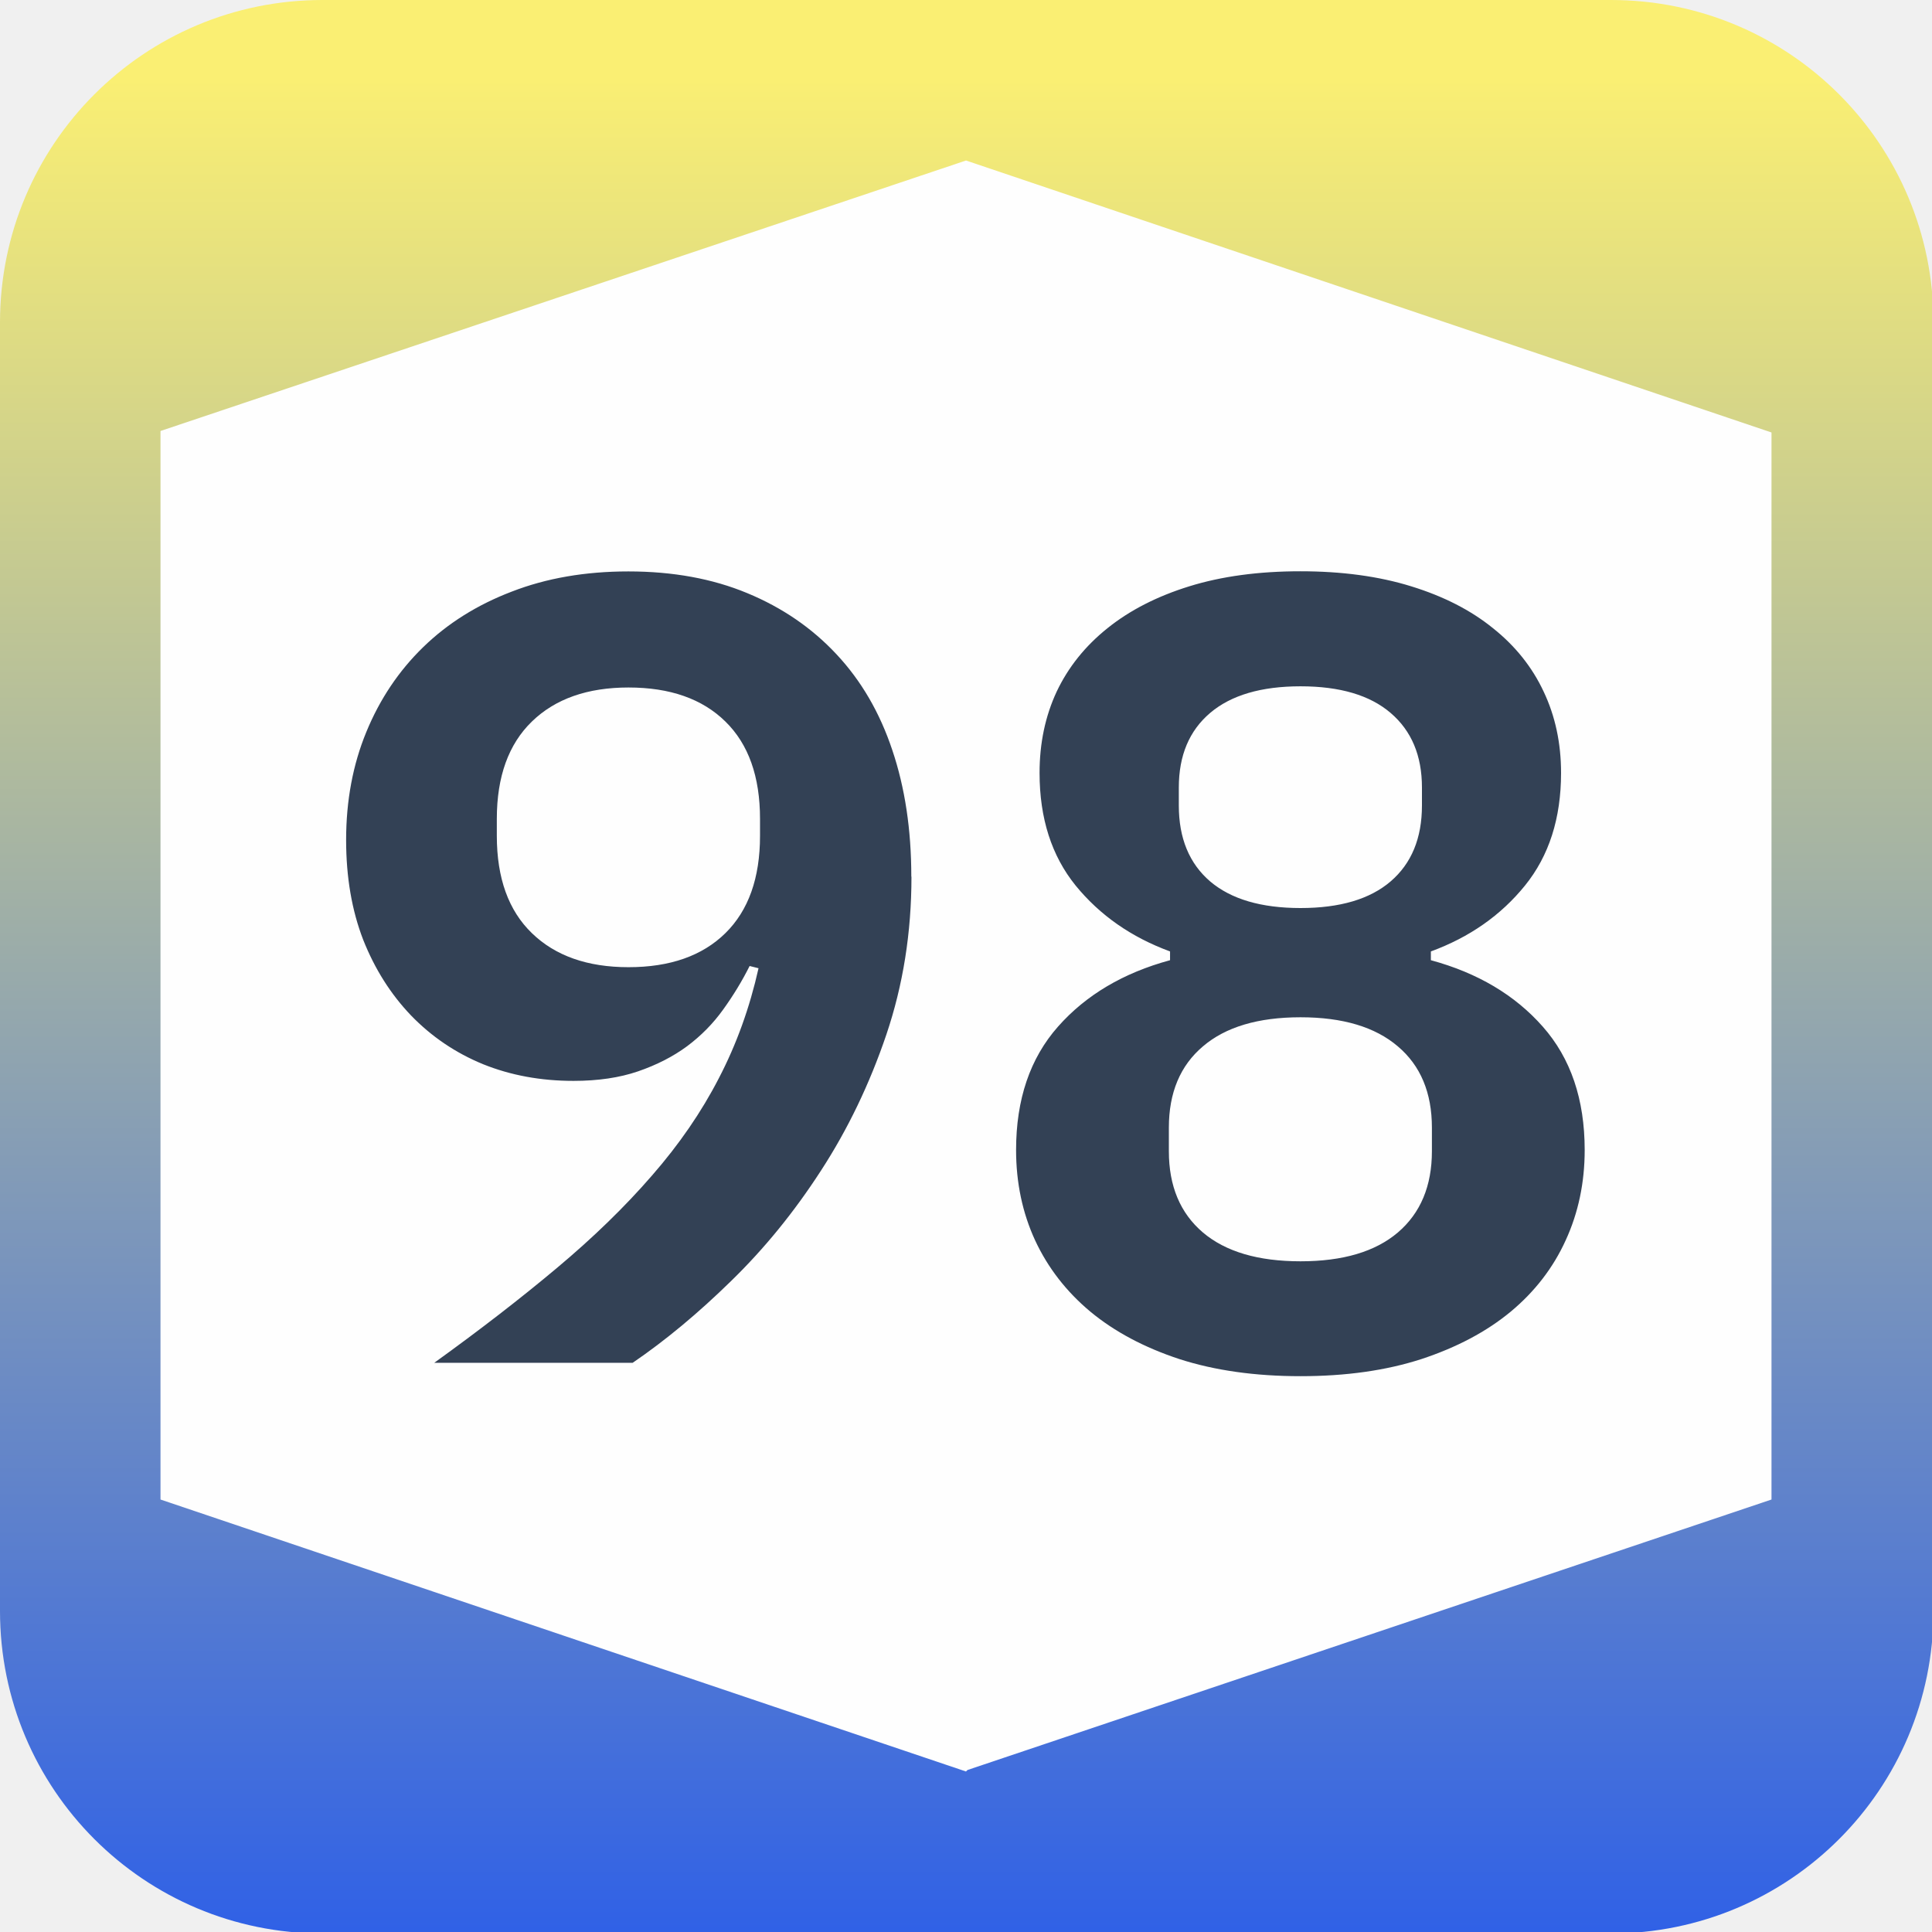
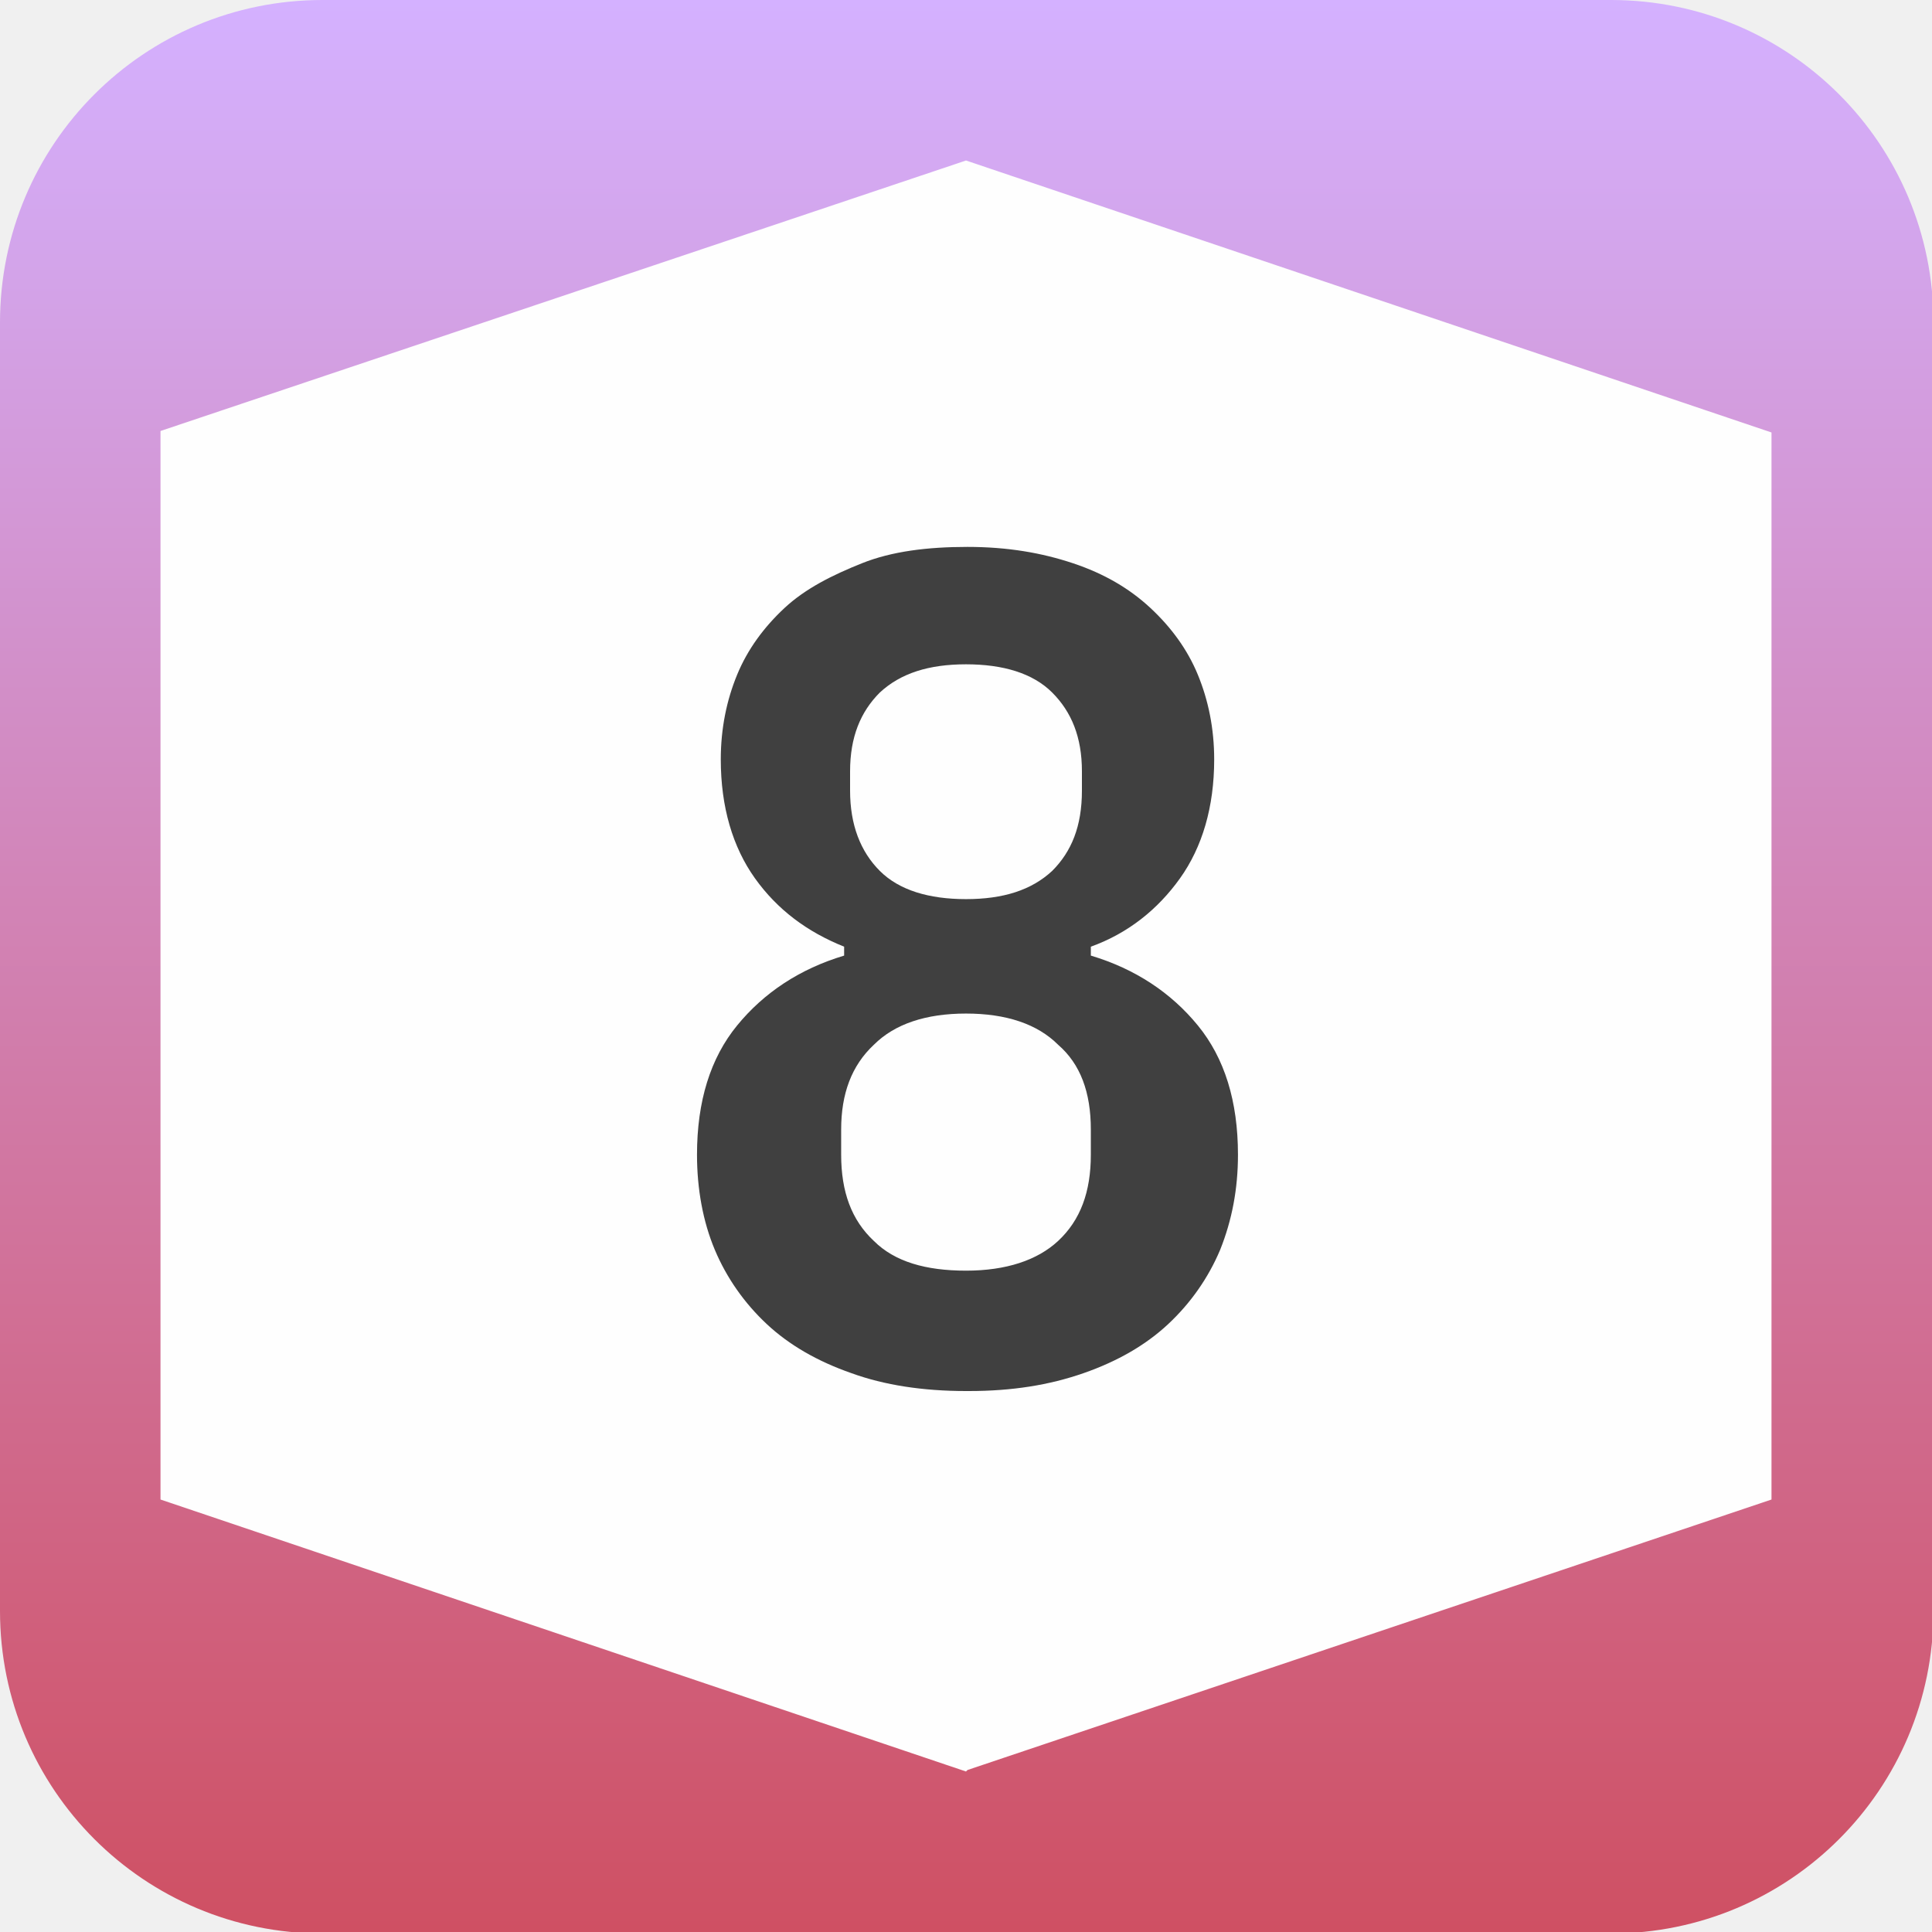
- <svg xmlns="http://www.w3.org/2000/svg" width="13" height="13" viewBox="0 0 13 13" overflow="hidden" preserveAspectRatio="xMidYMid meet" id="eaf-129f2-0">
+ <svg xmlns="http://www.w3.org/2000/svg" id="a" width="13" height="13" viewBox="0 0 13 13">
  <defs>
-     <clipPath id="eaf-129f2-1">
-       <rect x="0" y="0" width="13" height="13" />
-     </clipPath>
-     <linearGradient gradientUnits="userSpaceOnUse" x1="6.5" y1="13" x2="6.5" y2="0" id="eaf-129f2-2">
-       <stop stop-color="#3061e6" offset="0" style="animation-name: eaf-129f2-3;" />
-       <stop stop-color="#faef73" offset="0.96" style="animation-name: eaf-129f2-4;" />
+     <style>.c{fill:url(#b);}.c,.d,.e{stroke-width:0px;}.d{fill:#404040;}.e{fill:#fff;opacity:.9;}</style>
+     <linearGradient id="b" x1="6.5" y1="13" x2="6.5" y2="0" gradientUnits="userSpaceOnUse">
+       <stop offset="0" stop-color="#cf5063" />
+       <stop offset="1" stop-color="#d4b1ff" />
    </linearGradient>
-     <style>#eaf-129f2-0 * {animation: 3000ms linear infinite normal both running;offset-rotate:0deg}@keyframes eaf-129f2-3{0%{stop-color:#3061e6}50%{stop-color:#faef73}100%{stop-color:#3061e6}}@keyframes eaf-129f2-4{0%{stop-color:#faef73}50%{stop-color:#3061e6}100%{stop-color:#faef73}}</style>
  </defs>
-   <g clip-path="url('#eaf-129f2-1')" style="isolation: isolate;">
-     <g>
-       <path fill="#fff" d="m11 1c0.55 0 1 0.45 1 1l0 9c0 0.55 -0.45 1 -1 1l-9 0c-0.55 0 -1 -0.45 -1 -1l0 -9c0 -0.55 0.45 -1 1 -1l9 0" opacity="0.9" />
-       <path fill="url('#eaf-129f2-2')" d="m10.83 0l-8.66 0c-1.2 0 -2.17 0.97 -2.17 2.17l0 8.67c0 1.2 0.97 2.17 2.17 2.17l8.67 0c1.2 0 2.17 -0.97 2.17 -2.17l0 -8.67c0 -1.2 -0.97 -2.17 -2.17 -2.17l-0.01 0zm-4.33 11.92l-5.42 -1.83l0 -7.19c0 0 5.42 -1.82 5.42 -1.82l5.42 1.83l0 7.18c0 0 -5.41 1.82 -5.41 1.82l0 0l-0.01 0.01z" />
-       <path fill="#334155" d="m4.133 3.73q0 0.562 -0.169 1.062q-0.169 0.498 -0.44 0.915q-0.269 0.416 -0.604 0.742q-0.333 0.326 -0.663 0.551l-1.335 0q0.458 -0.33 0.824 -0.637q0.368 -0.308 0.641 -0.623q0.275 -0.315 0.45 -0.655q0.178 -0.342 0.267 -0.74l-0.06 -0.015q-0.075 0.15 -0.178 0.293q-0.101 0.141 -0.243 0.247q-0.141 0.104 -0.33 0.169q-0.187 0.064 -0.434 0.064q-0.33 0 -0.608 -0.112q-0.278 -0.114 -0.485 -0.328q-0.205 -0.214 -0.322 -0.509q-0.115 -0.297 -0.115 -0.672q0 -0.397 0.136 -0.727q0.136 -0.331 0.383 -0.571q0.247 -0.24 0.595 -0.373q0.35 -0.136 0.785 -0.136q0.449 0 0.8 0.146q0.353 0.146 0.601 0.412q0.249 0.266 0.375 0.644q0.128 0.379 0.128 0.851zm-1.904 0.608q0.419 0 0.652 -0.229q0.233 -0.229 0.233 -0.655l0 -0.114q0 -0.427 -0.233 -0.655q-0.233 -0.229 -0.652 -0.229q-0.414 0 -0.65 0.229q-0.236 0.229 -0.236 0.655l0 0.114q0 0.427 0.236 0.655q0.236 0.229 0.65 0.229zm4.522 2.752q-0.458 0 -0.815 -0.115q-0.355 -0.117 -0.599 -0.319q-0.243 -0.203 -0.372 -0.48q-0.128 -0.278 -0.128 -0.608q0 -0.511 0.282 -0.83q0.282 -0.319 0.754 -0.447l0 -0.059q-0.39 -0.143 -0.635 -0.443q-0.243 -0.3 -0.243 -0.758q0 -0.3 0.115 -0.547q0.117 -0.247 0.342 -0.427q0.225 -0.181 0.551 -0.282q0.326 -0.101 0.747 -0.101q0.419 0 0.745 0.101q0.328 0.101 0.551 0.282q0.225 0.179 0.341 0.427q0.117 0.247 0.117 0.547q0 0.458 -0.243 0.758q-0.243 0.3 -0.633 0.443l0 0.059q0.472 0.128 0.753 0.447q0.282 0.319 0.282 0.83q0 0.33 -0.128 0.608q-0.126 0.277 -0.37 0.48q-0.243 0.201 -0.601 0.319q-0.355 0.115 -0.813 0.115zm0 -0.773q0.427 0 0.655 -0.194q0.229 -0.196 0.229 -0.547l0 -0.158q0 -0.353 -0.229 -0.547q-0.229 -0.196 -0.655 -0.196q-0.428 0 -0.657 0.196q-0.229 0.194 -0.229 0.547l0 0.158q0 0.352 0.229 0.547q0.229 0.194 0.657 0.194zm0 -2.377q0.397 0 0.606 -0.179q0.211 -0.181 0.211 -0.511l0 -0.121q0 -0.322 -0.211 -0.502q-0.209 -0.179 -0.606 -0.179q-0.397 0 -0.608 0.179q-0.211 0.179 -0.211 0.502l0 0.121q0 0.33 0.211 0.511q0.211 0.179 0.608 0.179z" transform="translate(2 2.17)" />
-     </g>
-   </g>
+   <path class="e" d="M11,1c.55,0,1,.45,1,1v9c0,.55-.45,1-1,1H2c-.55,0-1-.45-1-1V2c0-.55.45-1,1-1h9" />
+   <path class="c" d="M10.83,0H2.17C.97,0,0,.97,0,2.17v8.67c0,1.2.97,2.17,2.17,2.17h8.67c1.2,0,2.17-.97,2.17-2.17V2.17c0-1.2-.97-2.17-2.17-2.17ZM6.5,11.92l-5.42-1.83V2.9s5.42-1.82,5.42-1.82l5.42,1.83v7.18s-5.41,1.82-5.41,1.82h0Z" />
+   <path class="d" d="M6.5,9.36c-.29,0-.55-.04-.77-.12-.23-.08-.42-.19-.57-.33s-.27-.31-.35-.5c-.08-.19-.12-.41-.12-.64,0-.36.09-.65.27-.87s.42-.38.72-.47v-.06c-.25-.1-.45-.25-.6-.46s-.23-.48-.23-.8c0-.21.04-.4.11-.57s.18-.32.32-.45.32-.22.52-.3.44-.11.71-.11.5.04.71.11c.21.07.38.17.52.3s.25.28.32.45.11.36.11.57c0,.32-.08.59-.23.8s-.35.37-.6.46v.06c.3.09.54.25.72.47.18.22.27.51.27.87,0,.23-.04.44-.12.64-.08.19-.2.36-.35.5s-.34.25-.57.33c-.23.08-.48.12-.77.12ZM6.5,8.55c.27,0,.48-.07.62-.2.15-.14.22-.33.22-.58v-.17c0-.25-.07-.44-.22-.57-.14-.14-.35-.21-.62-.21s-.48.07-.62.21c-.15.14-.22.33-.22.57v.17c0,.25.07.44.22.58.14.14.35.2.62.2ZM6.5,6.05c.25,0,.44-.06.58-.19.13-.13.2-.3.2-.54v-.13c0-.23-.07-.4-.2-.53-.13-.13-.33-.19-.58-.19s-.44.06-.58.19c-.13.13-.2.3-.2.53v.13c0,.23.07.41.2.54.13.13.33.19.58.19Z" />
</svg>
